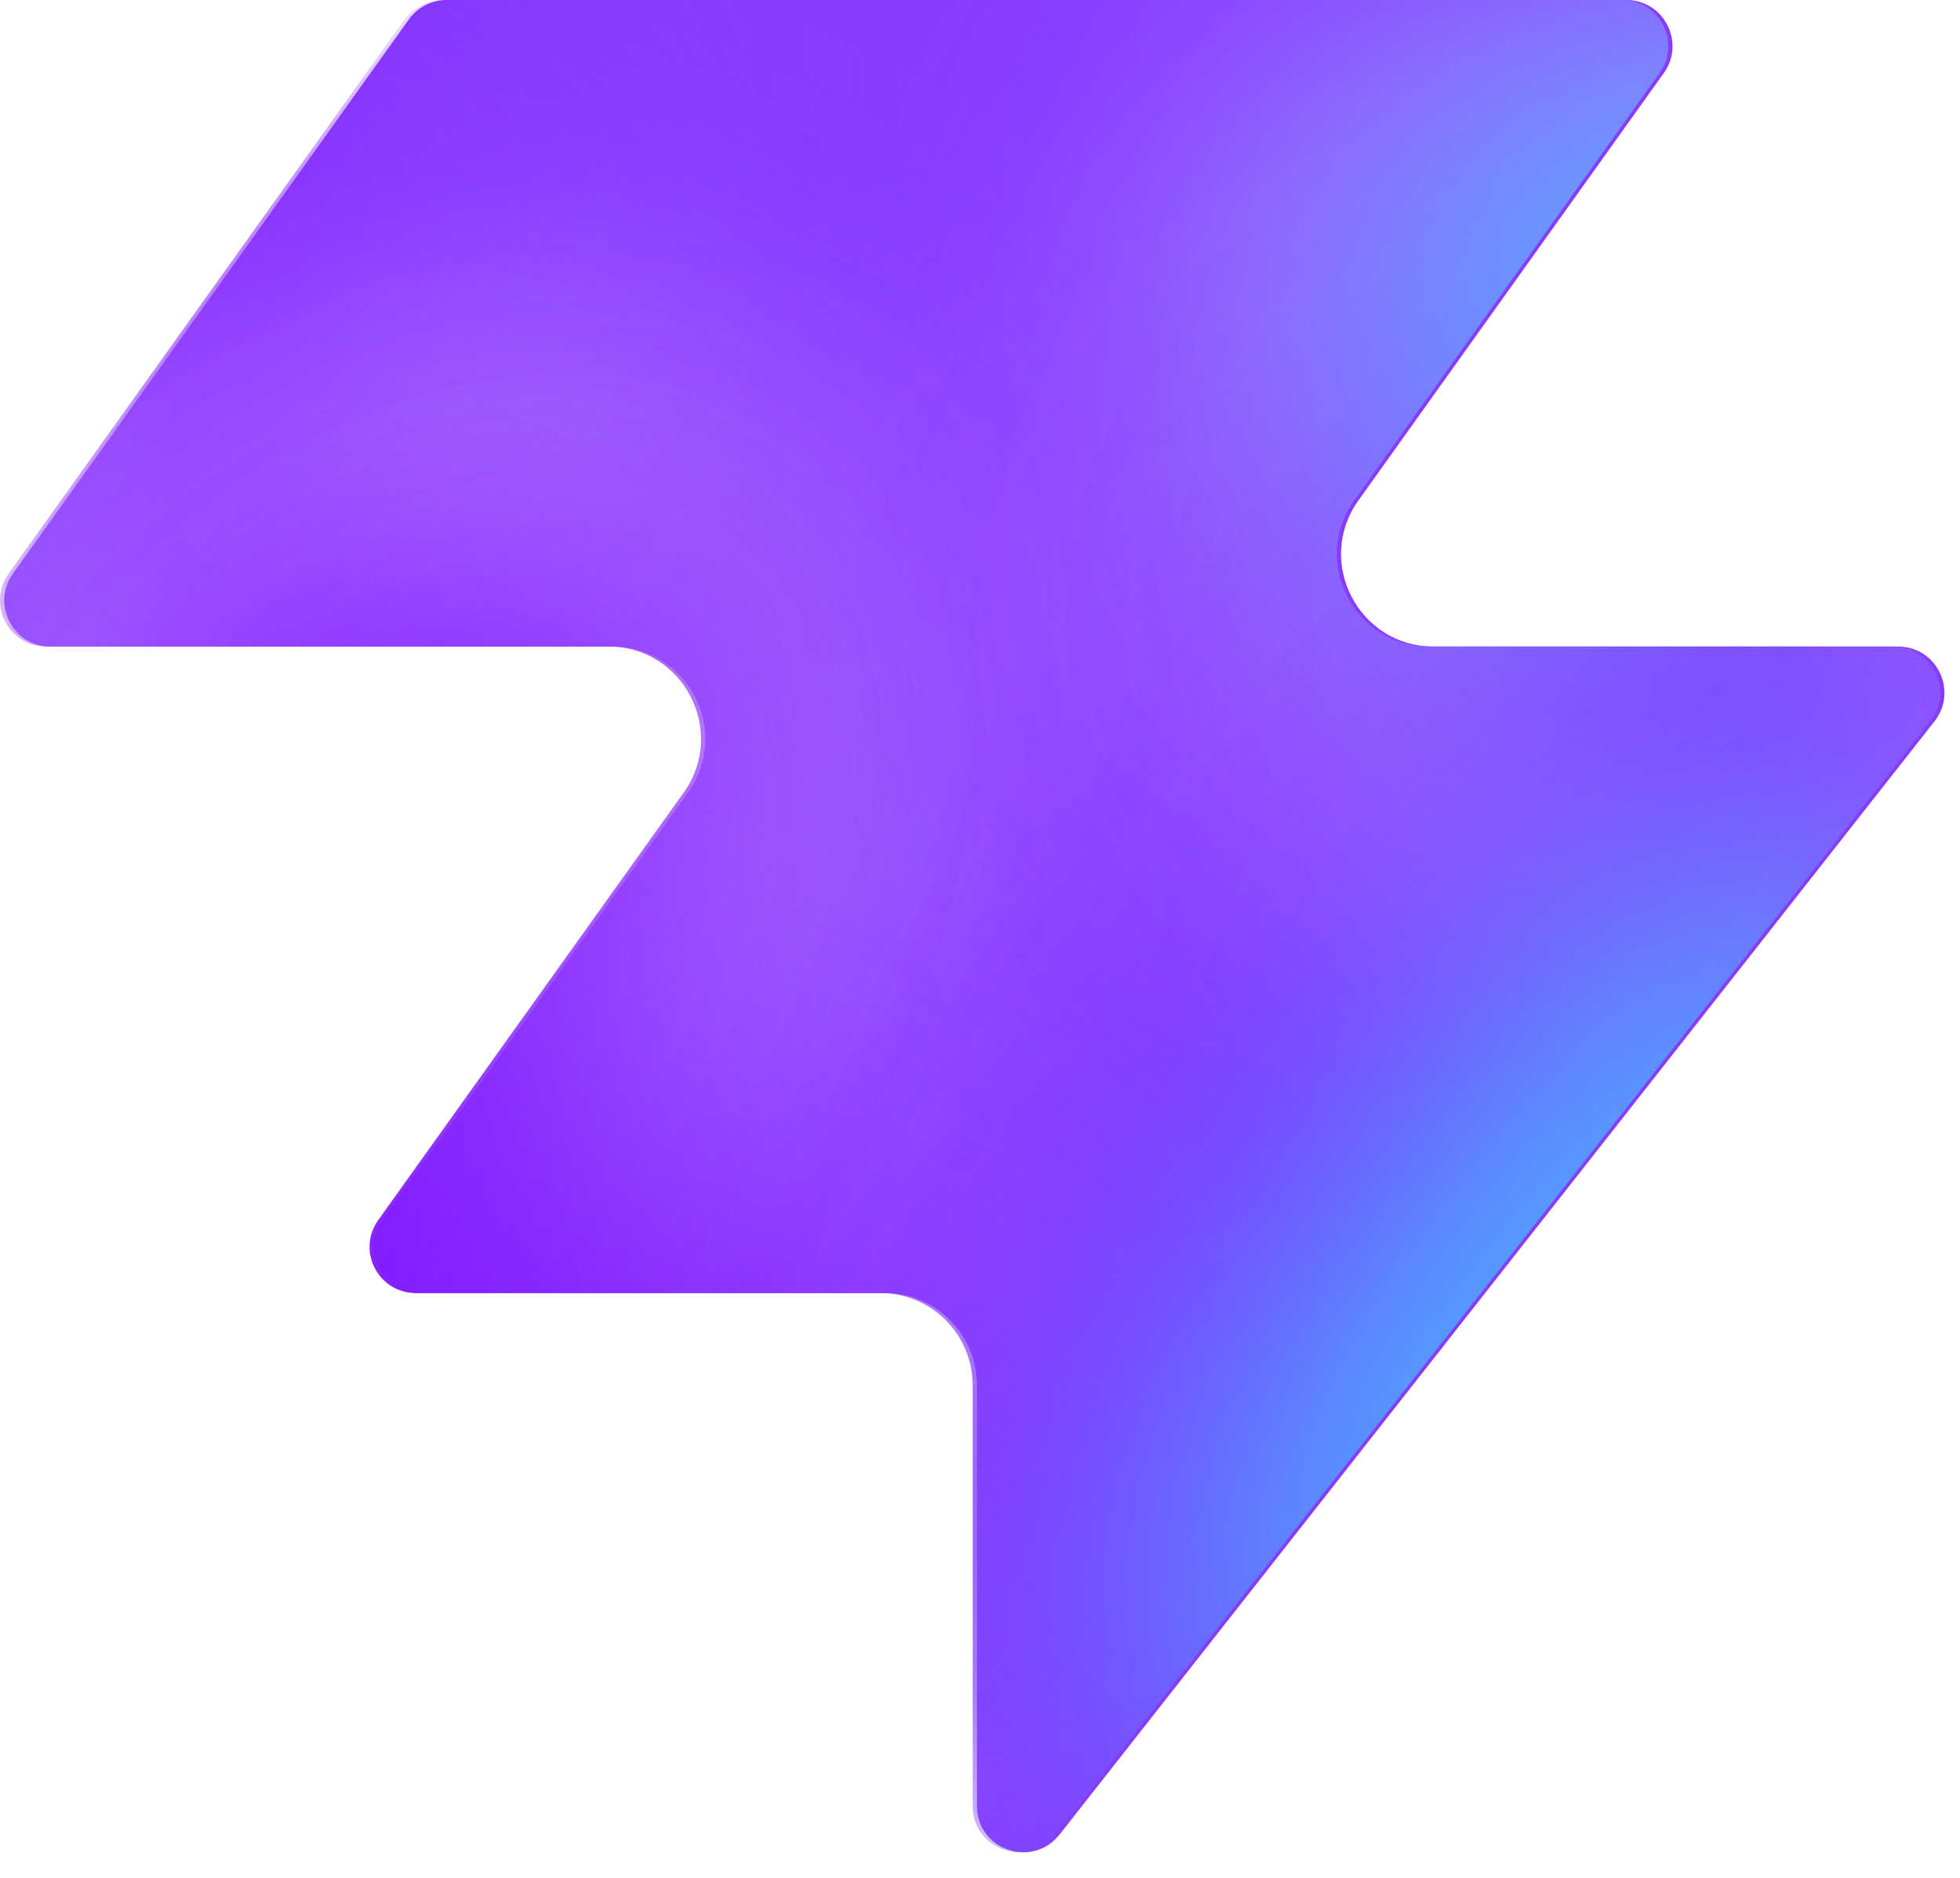
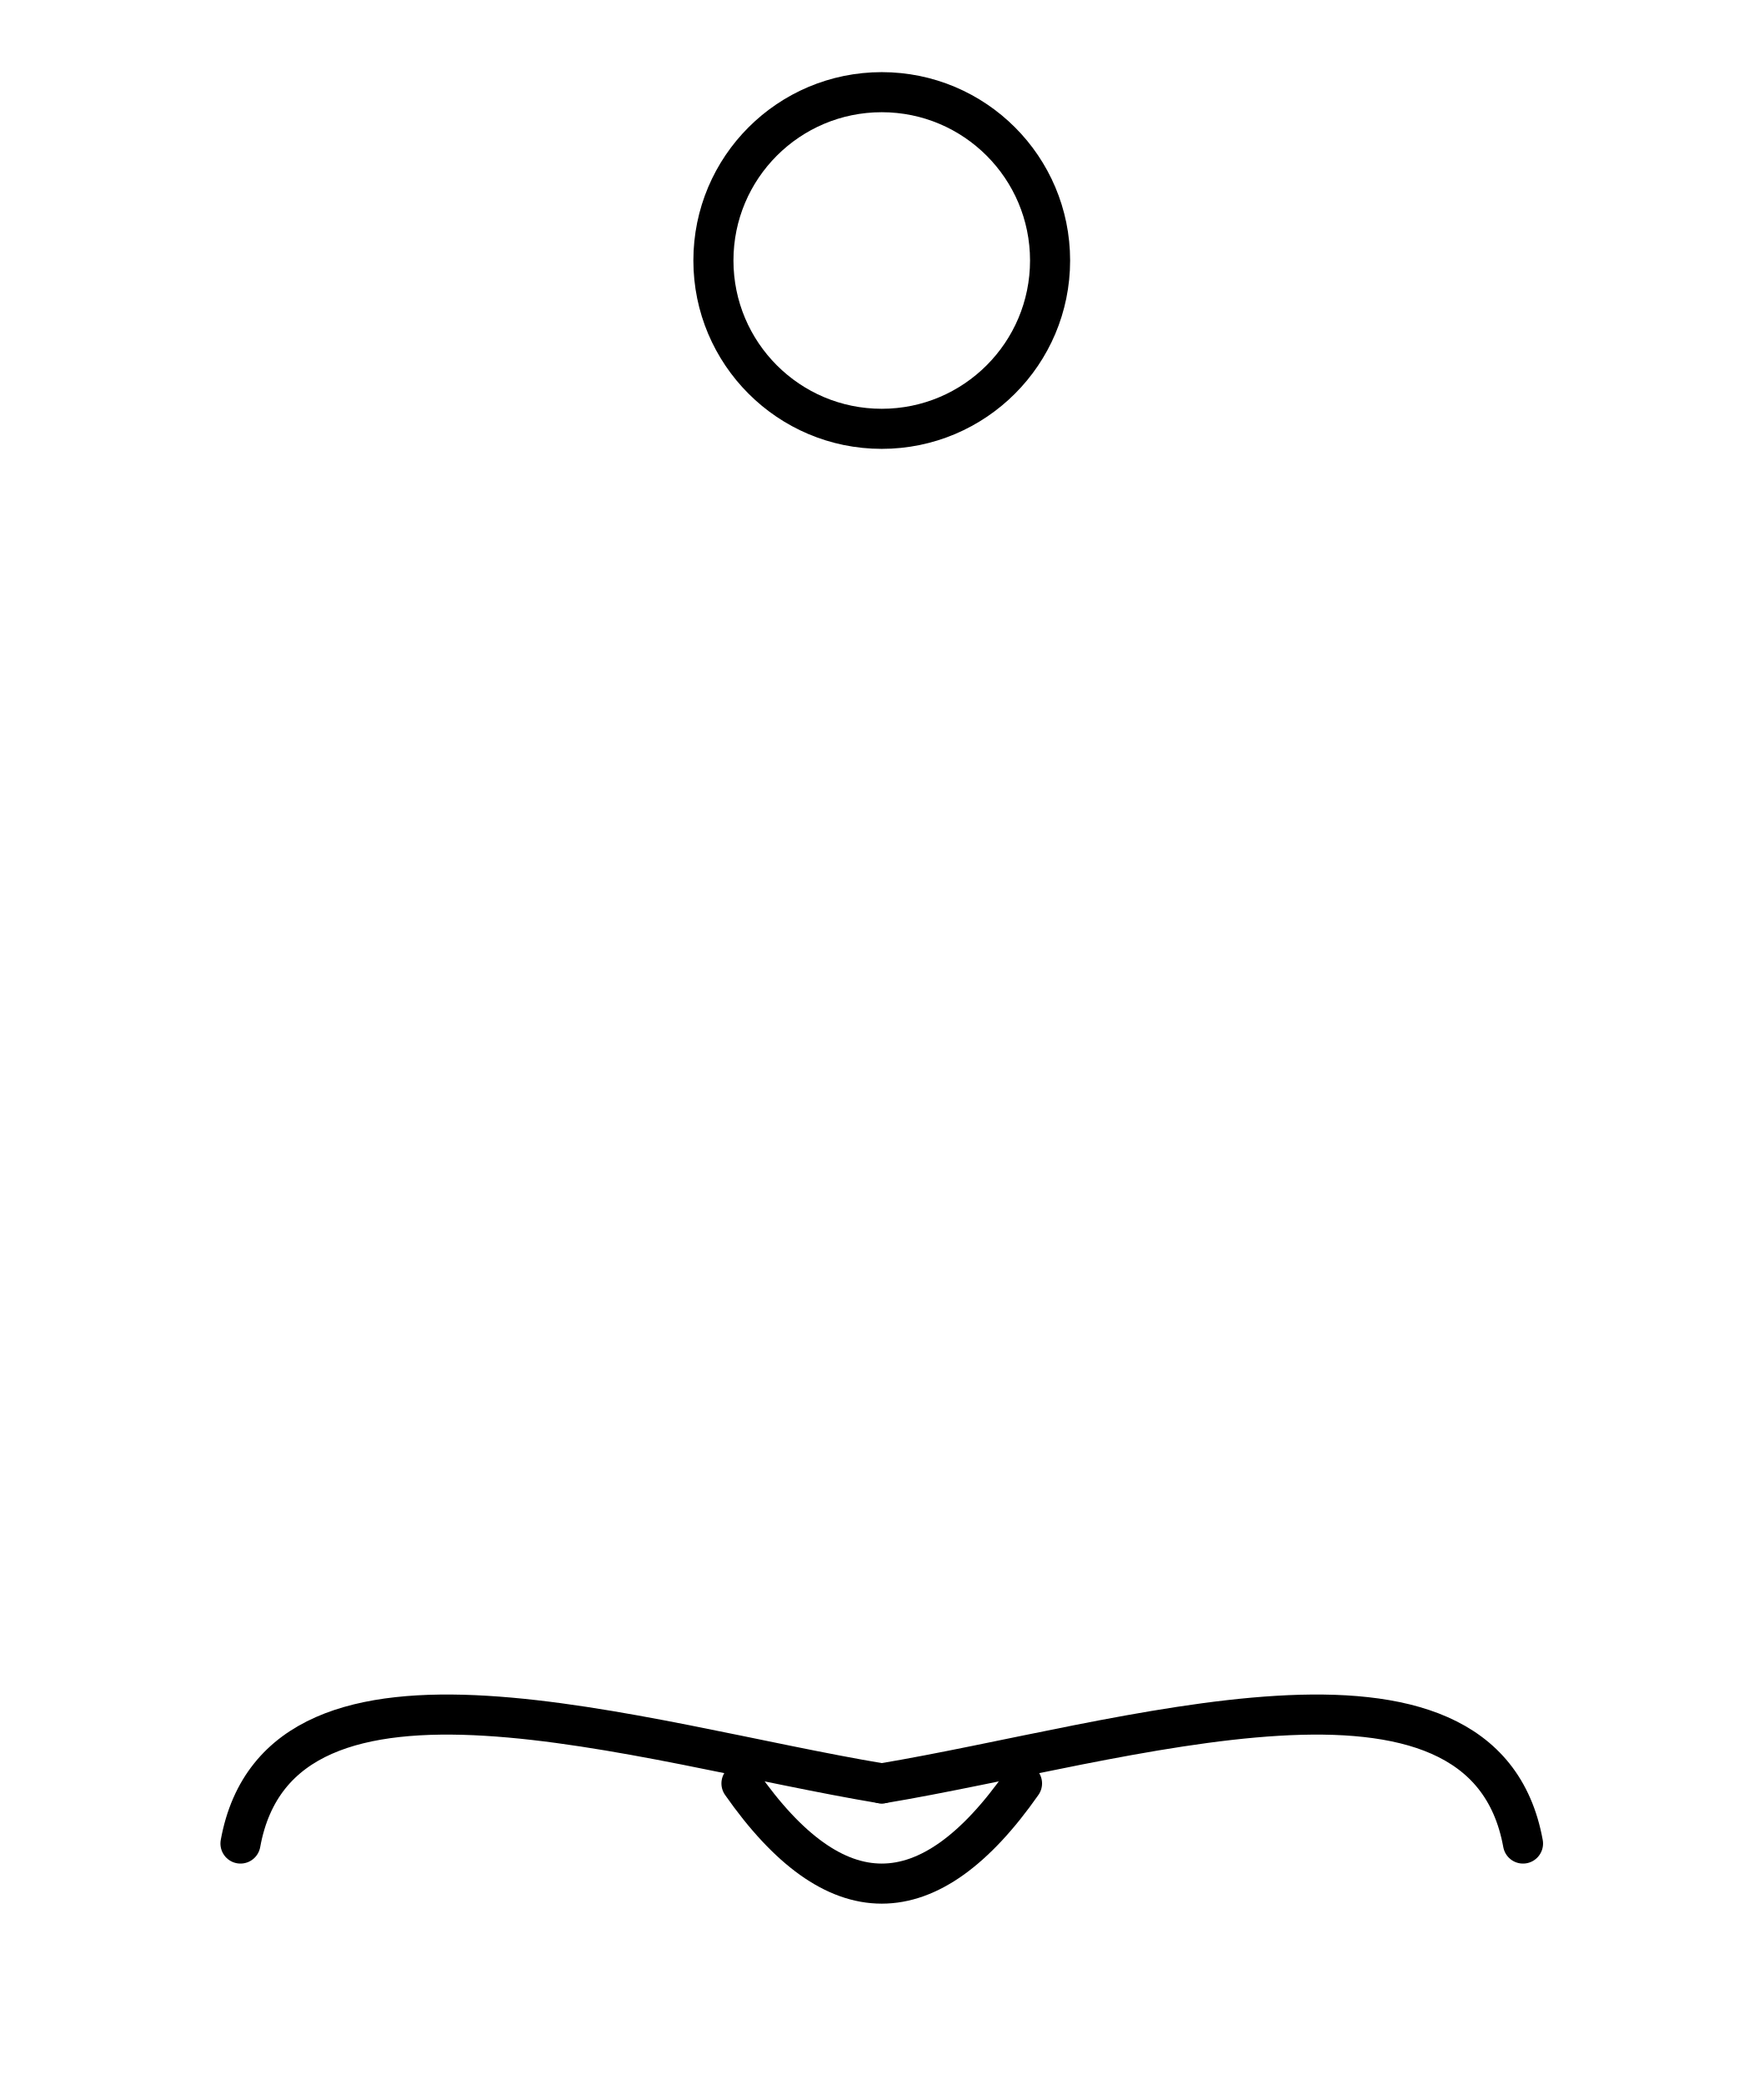
- <svg xmlns="http://www.w3.org/2000/svg" width="48" height="46" fill="none" viewBox="0 0 48 46">
-   <path fill="#863bff" d="M25.946 44.938c-.664.845-2.021.375-2.021-.698V33.937a2.26 2.26 0 0 0-2.262-2.262H10.287c-.92 0-1.456-1.04-.92-1.788l7.48-10.471c1.07-1.497 0-3.578-1.842-3.578H1.237c-.92 0-1.456-1.04-.92-1.788L10.013.474c.214-.297.556-.474.92-.474h28.894c.92 0 1.456 1.04.92 1.788l-7.48 10.471c-1.07 1.498 0 3.579 1.842 3.579h11.377c.943 0 1.473 1.088.89 1.83L25.947 44.94z" style="fill:#863bff;fill:color(display-p3 .525 .23 1);fill-opacity:1" />
-   <mask id="a" width="48" height="46" x="0" y="0" maskUnits="userSpaceOnUse" style="mask-type:alpha">
-     <path fill="#000" d="M25.842 44.938c-.664.844-2.021.375-2.021-.698V33.937a2.26 2.26 0 0 0-2.262-2.262H10.183c-.92 0-1.456-1.04-.92-1.788l7.48-10.471c1.07-1.498 0-3.579-1.842-3.579H1.133c-.92 0-1.456-1.04-.92-1.787L9.91.473c.214-.297.556-.474.92-.474h28.894c.92 0 1.456 1.04.92 1.788l-7.48 10.471c-1.07 1.498 0 3.578 1.842 3.578h11.377c.943 0 1.473 1.088.89 1.832L25.843 44.94z" style="fill:#000;fill-opacity:1" />
-   </mask>
-   <g mask="url(#a)">
-     <g filter="url(#b)">
-       <ellipse cx="5.508" cy="14.704" fill="#ede6ff" rx="5.508" ry="14.704" style="fill:#ede6ff;fill:color(display-p3 .927 .903 1);fill-opacity:1" transform="matrix(.00324 1 1 -.00324 -4.47 31.516)" />
-     </g>
-     <g filter="url(#c)">
-       <ellipse cx="10.399" cy="29.851" fill="#ede6ff" rx="10.399" ry="29.851" style="fill:#ede6ff;fill:color(display-p3 .927 .903 1);fill-opacity:1" transform="matrix(.00324 1 1 -.00324 -39.328 7.883)" />
-     </g>
-     <g filter="url(#d)">
-       <ellipse cx="5.508" cy="30.487" fill="#7e14ff" rx="5.508" ry="30.487" style="fill:#7e14ff;fill:color(display-p3 .492 .077 1);fill-opacity:1" transform="rotate(89.814 -25.913 -14.639)scale(1 -1)" />
-     </g>
-     <g filter="url(#e)">
-       <ellipse cx="5.508" cy="30.599" fill="#7e14ff" rx="5.508" ry="30.599" style="fill:#7e14ff;fill:color(display-p3 .492 .077 1);fill-opacity:1" transform="rotate(89.814 -32.644 -3.334)scale(1 -1)" />
-     </g>
-     <g filter="url(#f)">
-       <ellipse cx="5.508" cy="30.599" fill="#7e14ff" rx="5.508" ry="30.599" style="fill:#7e14ff;fill:color(display-p3 .492 .077 1);fill-opacity:1" transform="matrix(.00324 1 1 -.00324 -34.34 30.47)" />
-     </g>
-     <g filter="url(#g)">
-       <ellipse cx="14.072" cy="22.078" fill="#ede6ff" rx="14.072" ry="22.078" style="fill:#ede6ff;fill:color(display-p3 .927 .903 1);fill-opacity:1" transform="rotate(93.35 24.506 48.493)scale(-1 1)" />
-     </g>
-     <g filter="url(#h)">
-       <ellipse cx="3.47" cy="21.501" fill="#7e14ff" rx="3.47" ry="21.501" style="fill:#7e14ff;fill:color(display-p3 .492 .077 1);fill-opacity:1" transform="rotate(89.009 28.708 47.59)scale(-1 1)" />
-     </g>
-     <g filter="url(#i)">
-       <ellipse cx="3.47" cy="21.501" fill="#7e14ff" rx="3.47" ry="21.501" style="fill:#7e14ff;fill:color(display-p3 .492 .077 1);fill-opacity:1" transform="rotate(89.009 28.708 47.59)scale(-1 1)" />
-     </g>
-     <g filter="url(#j)">
-       <ellipse cx=".387" cy="8.972" fill="#7e14ff" rx="4.407" ry="29.108" style="fill:#7e14ff;fill:color(display-p3 .492 .077 1);fill-opacity:1" transform="rotate(39.51 .387 8.972)" />
-     </g>
-     <g filter="url(#k)">
-       <ellipse cx="47.523" cy="-6.092" fill="#7e14ff" rx="4.407" ry="29.108" style="fill:#7e14ff;fill:color(display-p3 .492 .077 1);fill-opacity:1" transform="rotate(37.892 47.523 -6.092)" />
-     </g>
-     <g filter="url(#l)">
-       <ellipse cx="41.412" cy="6.333" fill="#47bfff" rx="5.971" ry="9.665" style="fill:#47bfff;fill:color(display-p3 .28 .748 1);fill-opacity:1" transform="rotate(37.892 41.412 6.333)" />
-     </g>
-     <g filter="url(#m)">
-       <ellipse cx="-1.879" cy="38.332" fill="#7e14ff" rx="4.407" ry="29.108" style="fill:#7e14ff;fill:color(display-p3 .492 .077 1);fill-opacity:1" transform="rotate(37.892 -1.88 38.332)" />
-     </g>
-     <g filter="url(#n)">
-       <ellipse cx="-1.879" cy="38.332" fill="#7e14ff" rx="4.407" ry="29.108" style="fill:#7e14ff;fill:color(display-p3 .492 .077 1);fill-opacity:1" transform="rotate(37.892 -1.88 38.332)" />
-     </g>
-     <g filter="url(#o)">
-       <ellipse cx="35.651" cy="29.907" fill="#7e14ff" rx="4.407" ry="29.108" style="fill:#7e14ff;fill:color(display-p3 .492 .077 1);fill-opacity:1" transform="rotate(37.892 35.651 29.907)" />
-     </g>
-     <g filter="url(#p)">
-       <ellipse cx="38.418" cy="32.4" fill="#47bfff" rx="5.971" ry="15.297" style="fill:#47bfff;fill:color(display-p3 .28 .748 1);fill-opacity:1" transform="rotate(37.892 38.418 32.4)" />
-     </g>
-   </g>
+ <svg xmlns="http://www.w3.org/2000/svg" width="44" height="52" viewBox="0 0 44 52" fill="none">
  <defs>
-     <filter id="b" width="60.045" height="41.654" x="-19.77" y="16.149" color-interpolation-filters="sRGB" filterUnits="userSpaceOnUse">
-       <feFlood flood-opacity="0" result="BackgroundImageFix" />
-       <feBlend in="SourceGraphic" in2="BackgroundImageFix" result="shape" />
-       <feGaussianBlur result="effect1_foregroundBlur_2002_17158" stdDeviation="7.659" />
-     </filter>
-     <filter id="c" width="90.34" height="51.437" x="-54.613" y="-7.533" color-interpolation-filters="sRGB" filterUnits="userSpaceOnUse">
-       <feFlood flood-opacity="0" result="BackgroundImageFix" />
-       <feBlend in="SourceGraphic" in2="BackgroundImageFix" result="shape" />
-       <feGaussianBlur result="effect1_foregroundBlur_2002_17158" stdDeviation="7.659" />
-     </filter>
-     <filter id="d" width="79.355" height="29.4" x="-49.64" y="2.03" color-interpolation-filters="sRGB" filterUnits="userSpaceOnUse">
-       <feFlood flood-opacity="0" result="BackgroundImageFix" />
-       <feBlend in="SourceGraphic" in2="BackgroundImageFix" result="shape" />
-       <feGaussianBlur result="effect1_foregroundBlur_2002_17158" stdDeviation="4.596" />
-     </filter>
-     <filter id="e" width="79.579" height="29.4" x="-45.045" y="20.029" color-interpolation-filters="sRGB" filterUnits="userSpaceOnUse">
-       <feFlood flood-opacity="0" result="BackgroundImageFix" />
-       <feBlend in="SourceGraphic" in2="BackgroundImageFix" result="shape" />
-       <feGaussianBlur result="effect1_foregroundBlur_2002_17158" stdDeviation="4.596" />
-     </filter>
-     <filter id="f" width="79.579" height="29.4" x="-43.513" y="21.178" color-interpolation-filters="sRGB" filterUnits="userSpaceOnUse">
-       <feFlood flood-opacity="0" result="BackgroundImageFix" />
-       <feBlend in="SourceGraphic" in2="BackgroundImageFix" result="shape" />
-       <feGaussianBlur result="effect1_foregroundBlur_2002_17158" stdDeviation="4.596" />
-     </filter>
-     <filter id="g" width="74.749" height="58.852" x="15.756" y="-17.901" color-interpolation-filters="sRGB" filterUnits="userSpaceOnUse">
-       <feFlood flood-opacity="0" result="BackgroundImageFix" />
-       <feBlend in="SourceGraphic" in2="BackgroundImageFix" result="shape" />
-       <feGaussianBlur result="effect1_foregroundBlur_2002_17158" stdDeviation="7.659" />
-     </filter>
-     <filter id="h" width="61.377" height="25.362" x="23.548" y="2.284" color-interpolation-filters="sRGB" filterUnits="userSpaceOnUse">
-       <feFlood flood-opacity="0" result="BackgroundImageFix" />
-       <feBlend in="SourceGraphic" in2="BackgroundImageFix" result="shape" />
-       <feGaussianBlur result="effect1_foregroundBlur_2002_17158" stdDeviation="4.596" />
-     </filter>
-     <filter id="i" width="61.377" height="25.362" x="23.548" y="2.284" color-interpolation-filters="sRGB" filterUnits="userSpaceOnUse">
-       <feFlood flood-opacity="0" result="BackgroundImageFix" />
-       <feBlend in="SourceGraphic" in2="BackgroundImageFix" result="shape" />
-       <feGaussianBlur result="effect1_foregroundBlur_2002_17158" stdDeviation="4.596" />
-     </filter>
-     <filter id="j" width="56.045" height="63.649" x="-27.636" y="-22.853" color-interpolation-filters="sRGB" filterUnits="userSpaceOnUse">
-       <feFlood flood-opacity="0" result="BackgroundImageFix" />
-       <feBlend in="SourceGraphic" in2="BackgroundImageFix" result="shape" />
-       <feGaussianBlur result="effect1_foregroundBlur_2002_17158" stdDeviation="4.596" />
-     </filter>
-     <filter id="k" width="54.814" height="64.646" x="20.116" y="-38.415" color-interpolation-filters="sRGB" filterUnits="userSpaceOnUse">
-       <feFlood flood-opacity="0" result="BackgroundImageFix" />
-       <feBlend in="SourceGraphic" in2="BackgroundImageFix" result="shape" />
-       <feGaussianBlur result="effect1_foregroundBlur_2002_17158" stdDeviation="4.596" />
-     </filter>
-     <filter id="l" width="33.541" height="35.313" x="24.641" y="-11.323" color-interpolation-filters="sRGB" filterUnits="userSpaceOnUse">
-       <feFlood flood-opacity="0" result="BackgroundImageFix" />
-       <feBlend in="SourceGraphic" in2="BackgroundImageFix" result="shape" />
-       <feGaussianBlur result="effect1_foregroundBlur_2002_17158" stdDeviation="4.596" />
-     </filter>
-     <filter id="m" width="54.814" height="64.646" x="-29.286" y="6.009" color-interpolation-filters="sRGB" filterUnits="userSpaceOnUse">
-       <feFlood flood-opacity="0" result="BackgroundImageFix" />
-       <feBlend in="SourceGraphic" in2="BackgroundImageFix" result="shape" />
-       <feGaussianBlur result="effect1_foregroundBlur_2002_17158" stdDeviation="4.596" />
-     </filter>
-     <filter id="n" width="54.814" height="64.646" x="-29.286" y="6.009" color-interpolation-filters="sRGB" filterUnits="userSpaceOnUse">
-       <feFlood flood-opacity="0" result="BackgroundImageFix" />
-       <feBlend in="SourceGraphic" in2="BackgroundImageFix" result="shape" />
-       <feGaussianBlur result="effect1_foregroundBlur_2002_17158" stdDeviation="4.596" />
-     </filter>
-     <filter id="o" width="54.814" height="64.646" x="8.244" y="-2.416" color-interpolation-filters="sRGB" filterUnits="userSpaceOnUse">
-       <feFlood flood-opacity="0" result="BackgroundImageFix" />
-       <feBlend in="SourceGraphic" in2="BackgroundImageFix" result="shape" />
-       <feGaussianBlur result="effect1_foregroundBlur_2002_17158" stdDeviation="4.596" />
-     </filter>
-     <filter id="p" width="39.409" height="43.623" x="18.713" y="10.588" color-interpolation-filters="sRGB" filterUnits="userSpaceOnUse">
-       <feFlood flood-opacity="0" result="BackgroundImageFix" />
-       <feBlend in="SourceGraphic" in2="BackgroundImageFix" result="shape" />
-       <feGaussianBlur result="effect1_foregroundBlur_2002_17158" stdDeviation="4.596" />
-     </filter>
+     <linearGradient id="mdts-lg" x1="0" y1="0" x2="1" y2="1">
+       <stop offset="0%" stopColor="#39ff6a" />
+       <stop offset="50%" stopColor="#00ffcc" />
+       <stop offset="100%" stopColor="#00e5ff" />
+     </linearGradient>
  </defs>
+   <circle cx="22" cy="6.5" r="4.2" stroke="url(#mdts-lg)" strokeWidth="2.5" stroke-linecap="round" stroke-linejoin="round" />
+   <line x1="22" y1="10.7" x2="22" y2="16" stroke="url(#mdts-lg)" strokeWidth="2.5" stroke-linecap="round" stroke-linejoin="round" />
+   <line x1="7" y1="21" x2="37" y2="21" stroke="url(#mdts-lg)" strokeWidth="2.5" stroke-linecap="round" stroke-linejoin="round" />
+   <line x1="22" y1="16" x2="22" y2="44.5" stroke="url(#mdts-lg)" strokeWidth="2.5" stroke-linecap="round" stroke-linejoin="round" />
+   <path d="M22,44.5 C16,43.5 7,40.5 6,46" stroke="url(#mdts-lg)" strokeWidth="2.5" fill="none" stroke-linecap="round" stroke-linejoin="round" />
+   <path d="M22,44.5 C28,43.5 37,40.5 38,46" stroke="url(#mdts-lg)" strokeWidth="2.5" fill="none" stroke-linecap="round" stroke-linejoin="round" />
+   <path d="M18.5,44.5 Q22,49.5 25.5,44.5" stroke="url(#mdts-lg)" strokeWidth="2.5" fill="none" stroke-linecap="round" stroke-linejoin="round" />
</svg>
